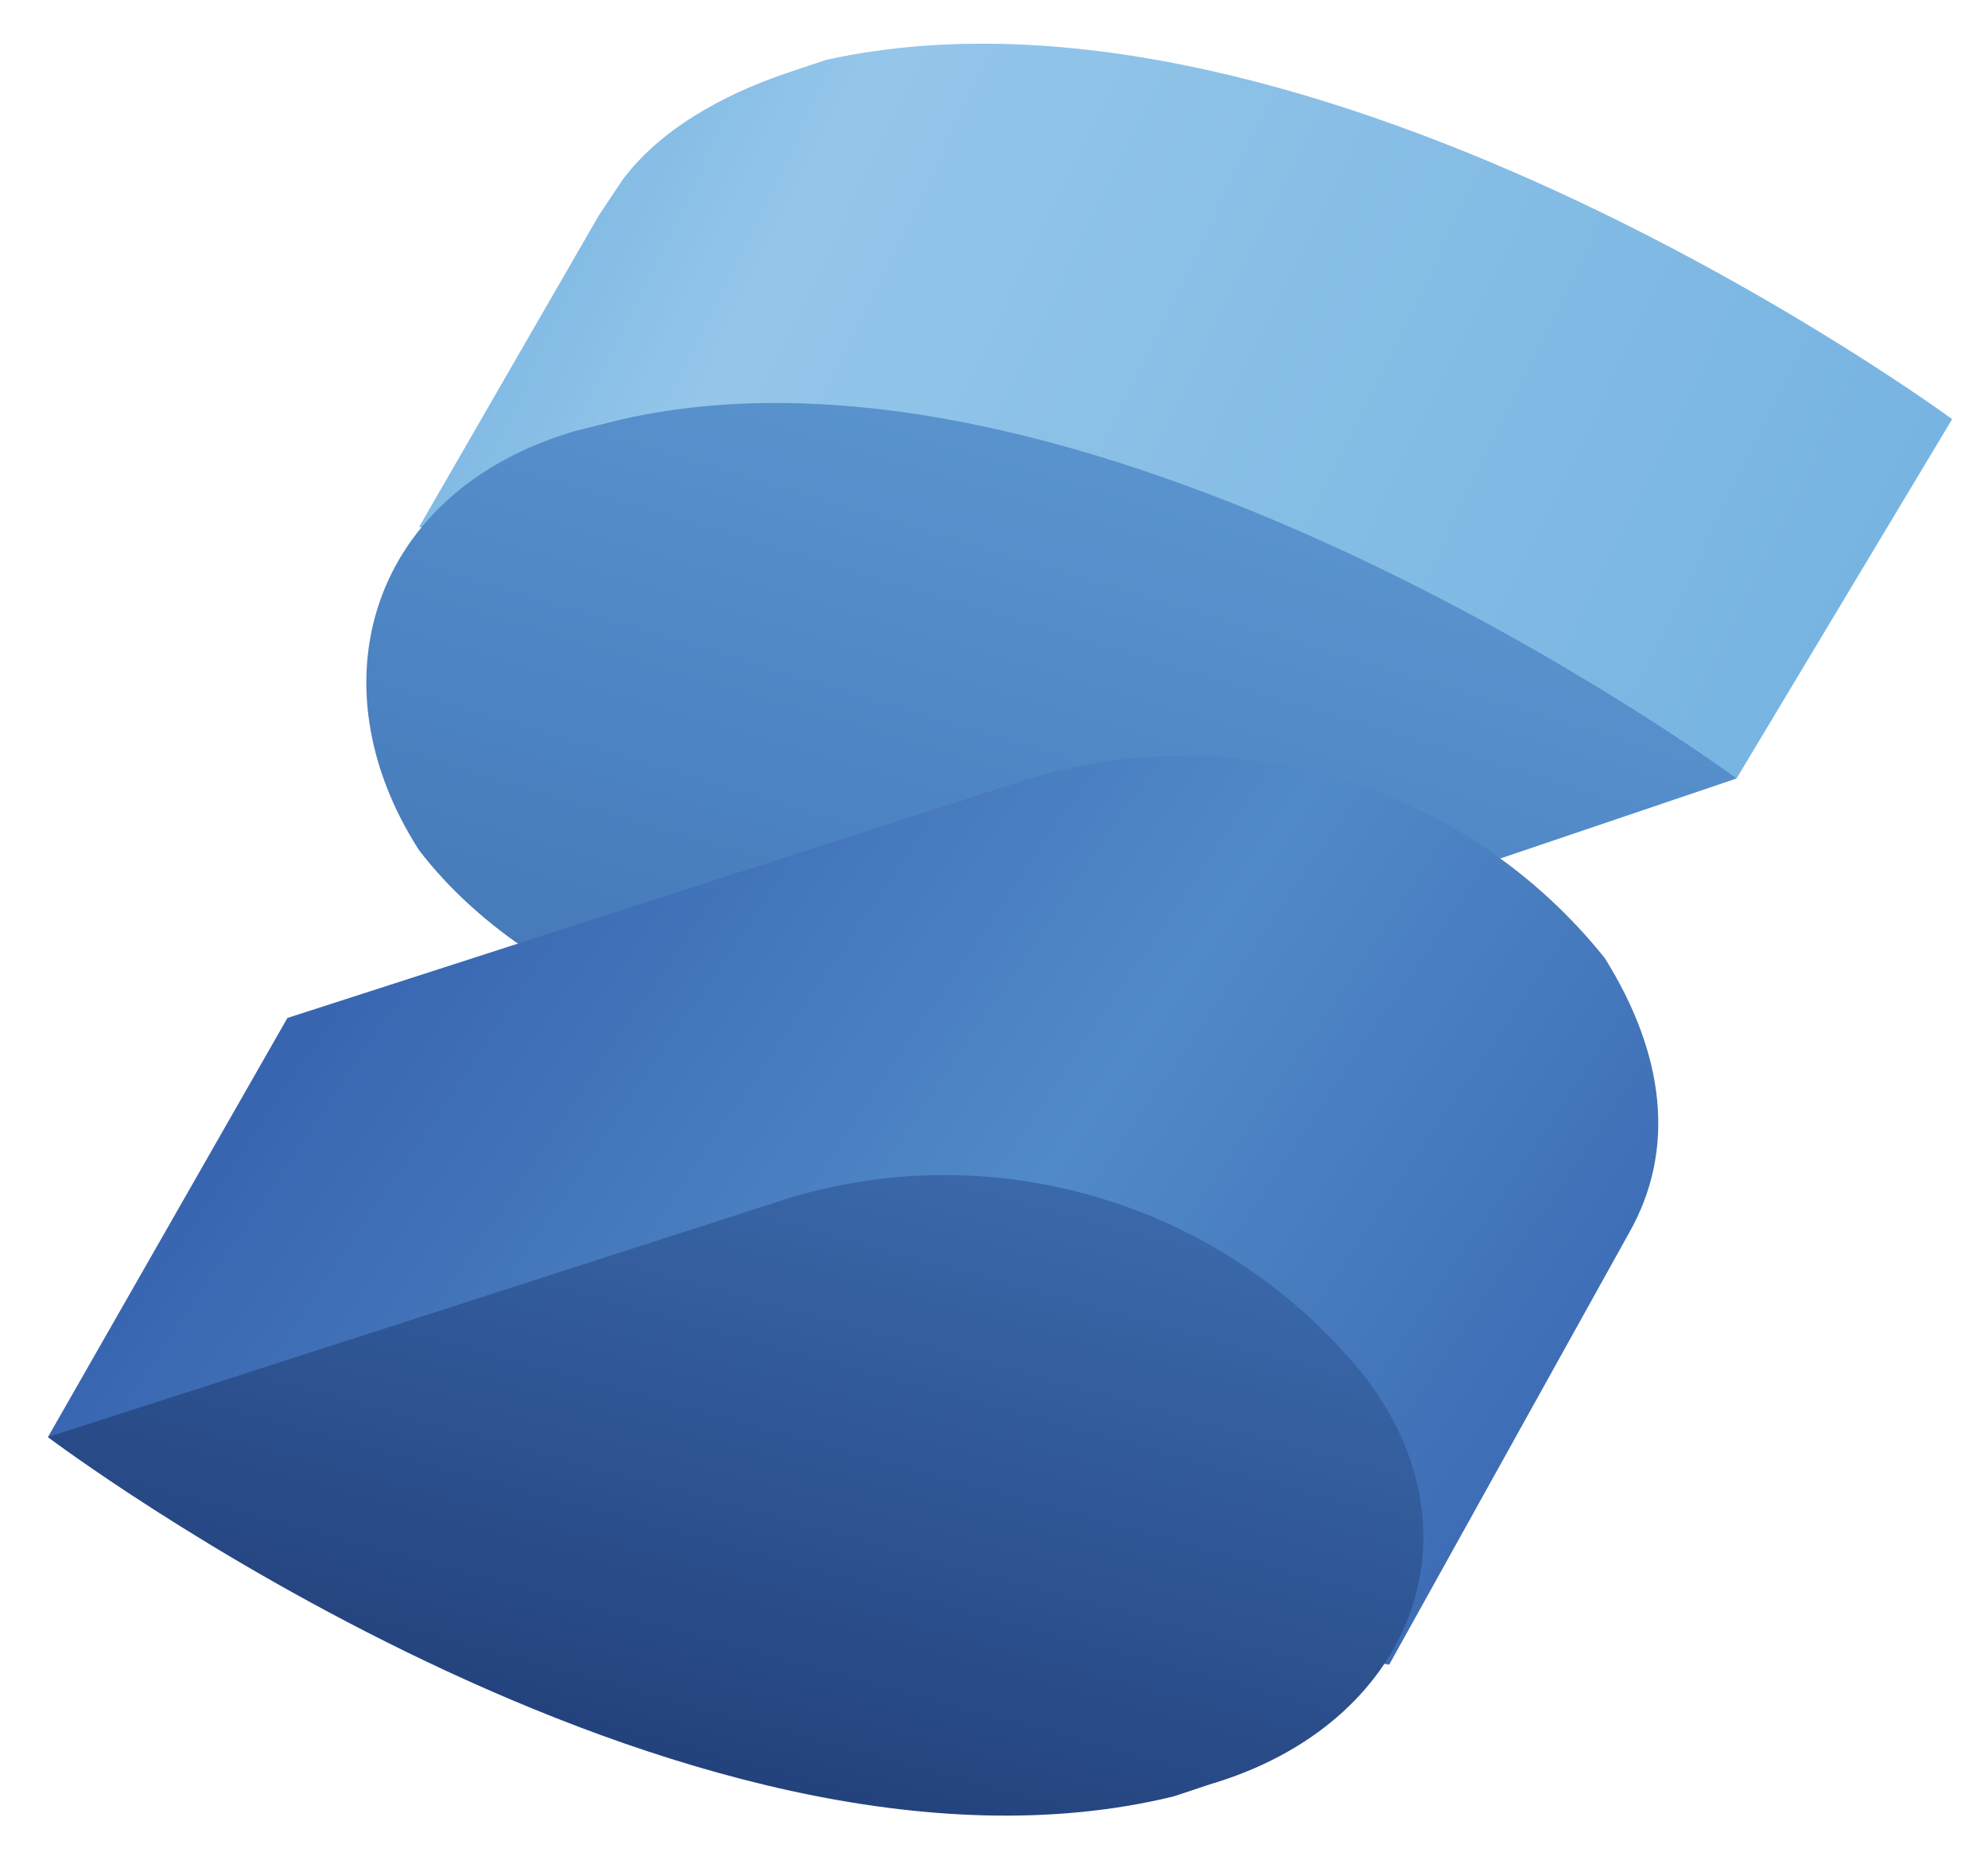
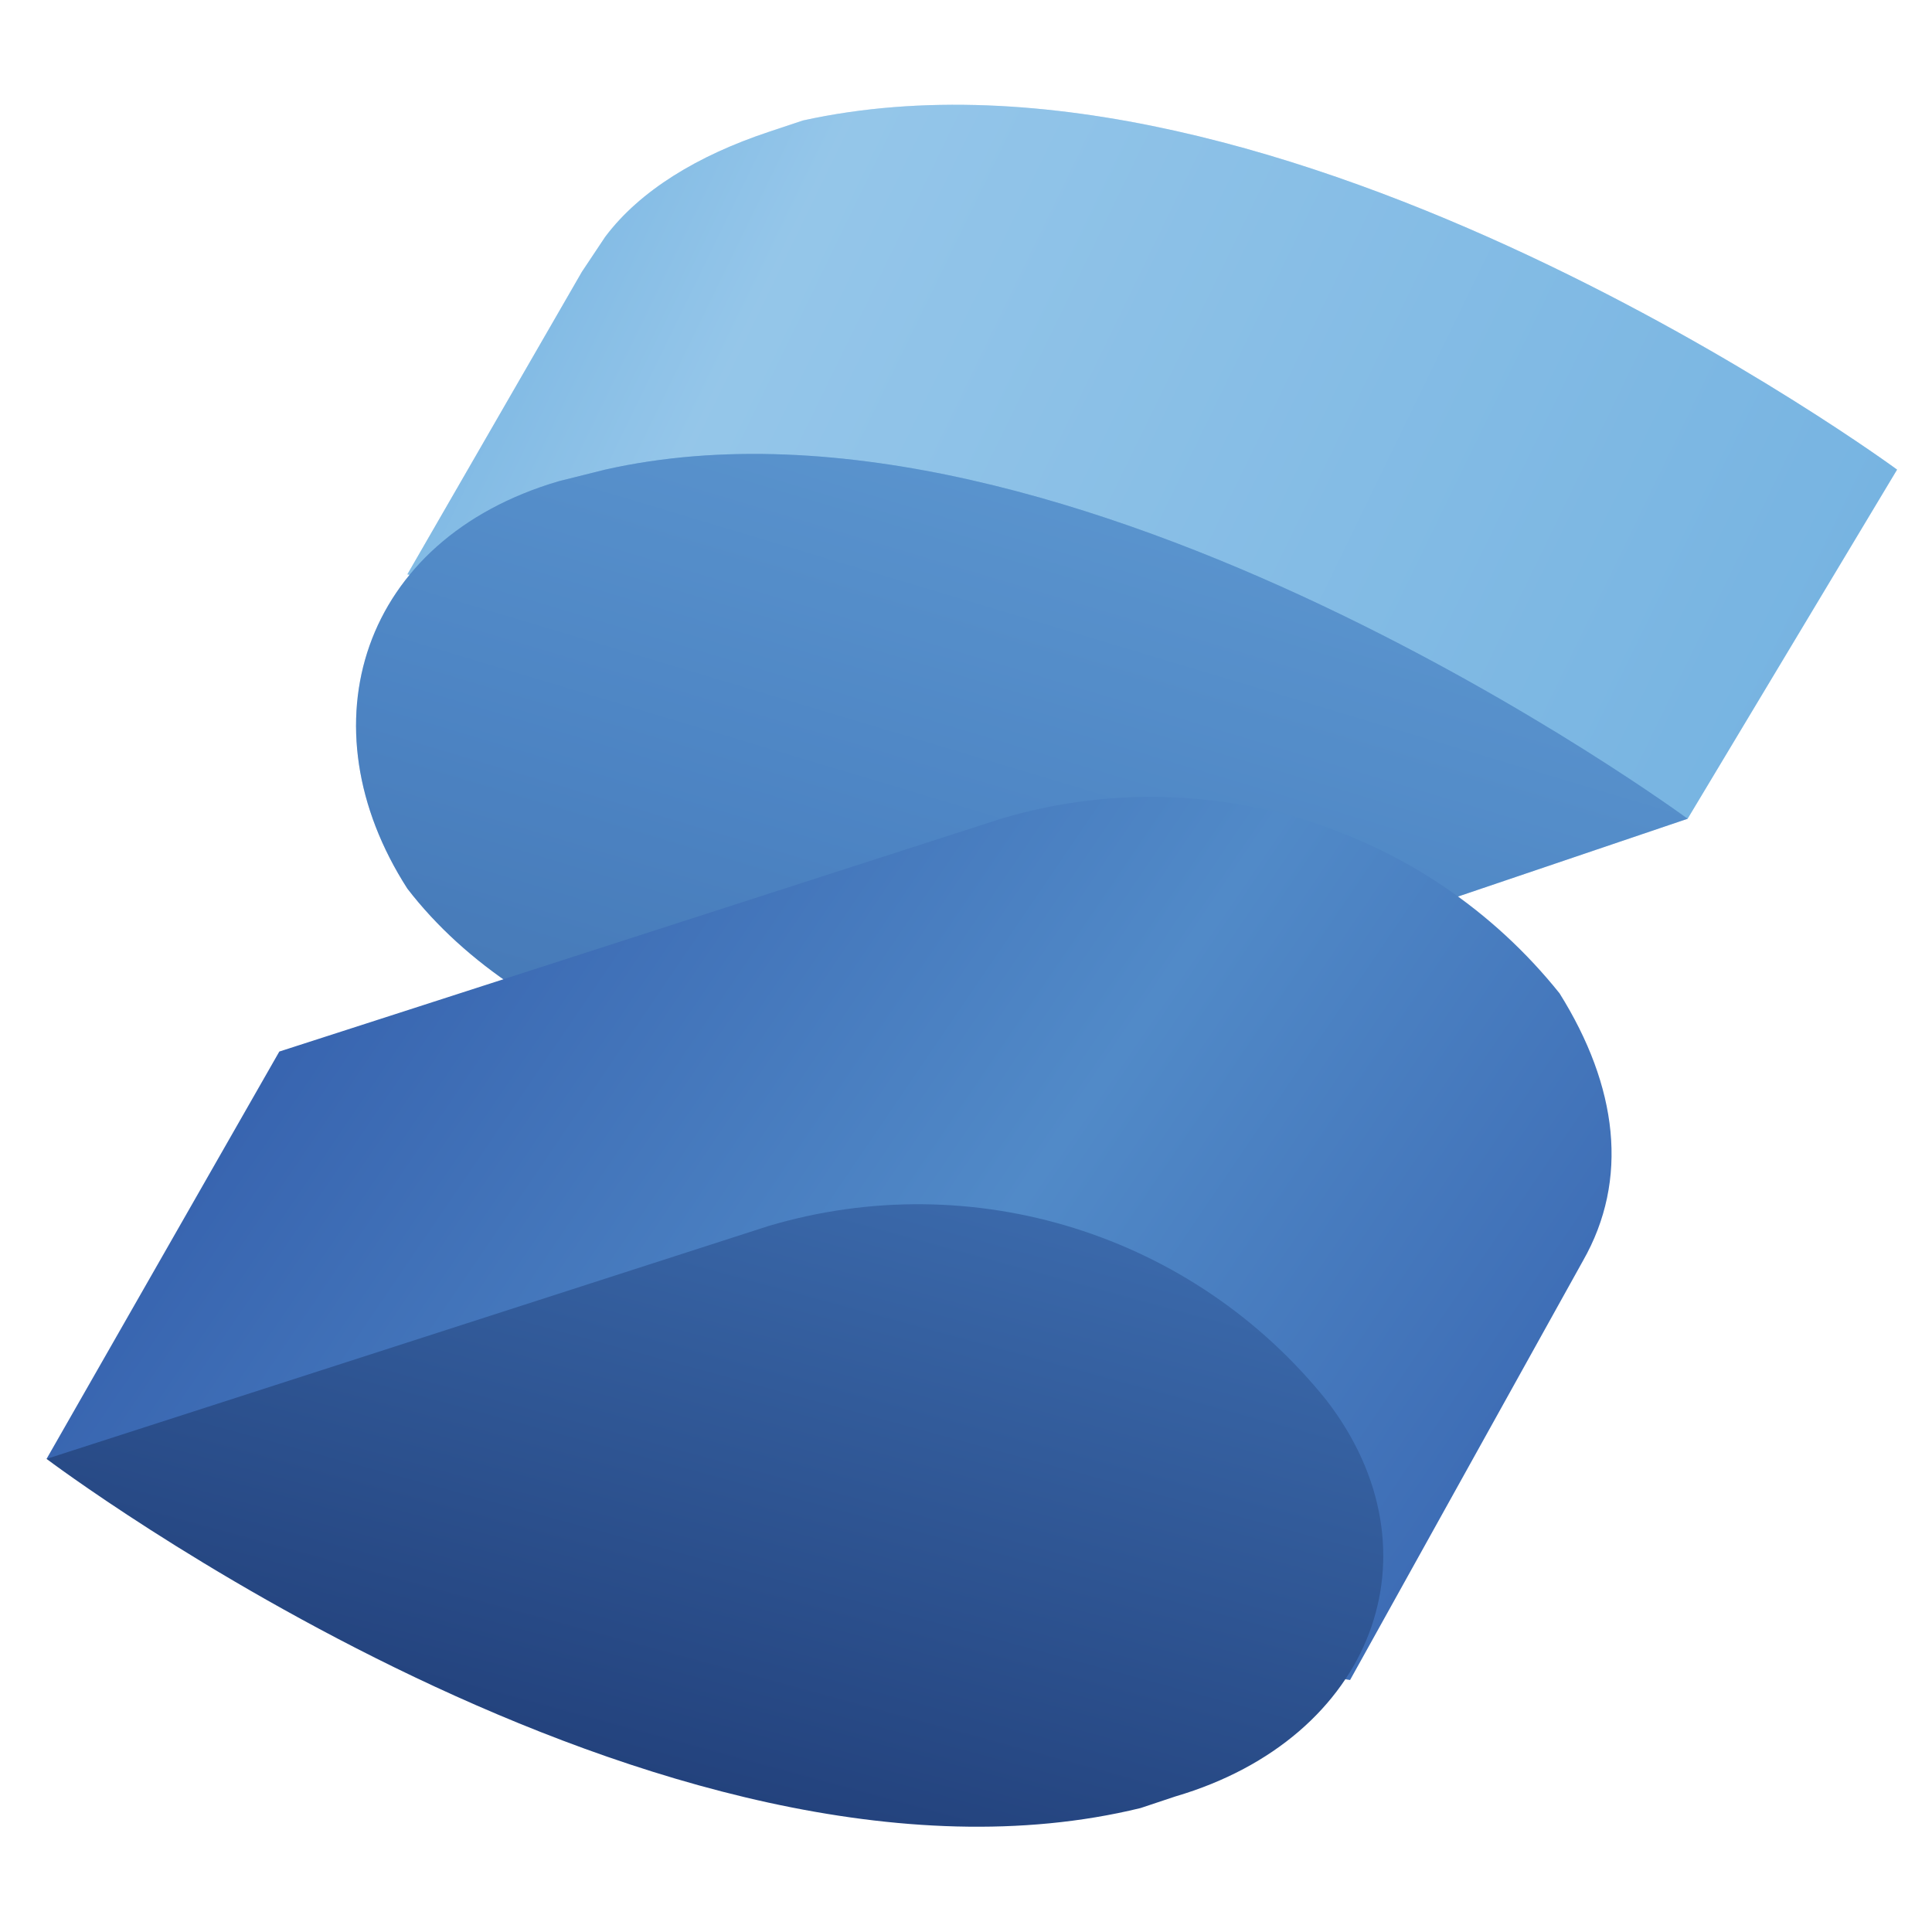
- <svg xmlns="http://www.w3.org/2000/svg" viewBox="0 0 166 155.3">
+ <svg xmlns="http://www.w3.org/2000/svg" width="32" height="32" viewBox="0 0 166 155.3">
  <path d="M163 35S110-4 69 5l-3 1c-6 2-11 5-14 9l-2 3-15 26 26 5c11 7 25 10 38 7l46 9 18-30z" fill="#76b3e1" />
  <linearGradient id="a" gradientUnits="userSpaceOnUse" x1="27.5" y1="3" x2="152" y2="63.5">
    <stop offset=".1" stop-color="#76b3e1" />
    <stop offset=".3" stop-color="#dcf2fd" />
    <stop offset="1" stop-color="#76b3e1" />
  </linearGradient>
  <path d="M163 35S110-4 69 5l-3 1c-6 2-11 5-14 9l-2 3-15 26 26 5c11 7 25 10 38 7l46 9 18-30z" opacity=".3" fill="url(#a)" />
  <path d="M52 35l-4 1c-17 5-22 21-13 35 10 13 31 20 48 15l62-21S92 26 52 35z" fill="#518ac8" />
  <linearGradient id="b" gradientUnits="userSpaceOnUse" x1="95.8" y1="32.6" x2="74" y2="105.2">
    <stop offset="0" stop-color="#76b3e1" />
    <stop offset=".5" stop-color="#4377bb" />
    <stop offset="1" stop-color="#1f3b77" />
  </linearGradient>
  <path d="M52 35l-4 1c-17 5-22 21-13 35 10 13 31 20 48 15l62-21S92 26 52 35z" opacity=".3" fill="url(#b)" />
  <linearGradient id="c" gradientUnits="userSpaceOnUse" x1="18.4" y1="64.2" x2="144.3" y2="149.8">
    <stop offset="0" stop-color="#315aa9" />
    <stop offset=".5" stop-color="#518ac8" />
    <stop offset="1" stop-color="#315aa9" />
  </linearGradient>
  <path d="M134 80a45 45 0 00-48-15L24 85 4 120l112 19 20-36c4-7 3-15-2-23z" fill="url(#c)" />
  <linearGradient id="d" gradientUnits="userSpaceOnUse" x1="75.2" y1="74.5" x2="24.4" y2="260.8">
    <stop offset="0" stop-color="#4377bb" />
    <stop offset=".5" stop-color="#1a336b" />
    <stop offset="1" stop-color="#1a336b" />
  </linearGradient>
  <path d="M114 115a45 45 0 00-48-15L4 120s53 40 94 30l3-1c17-5 23-21 13-34z" fill="url(#d)" />
</svg>
